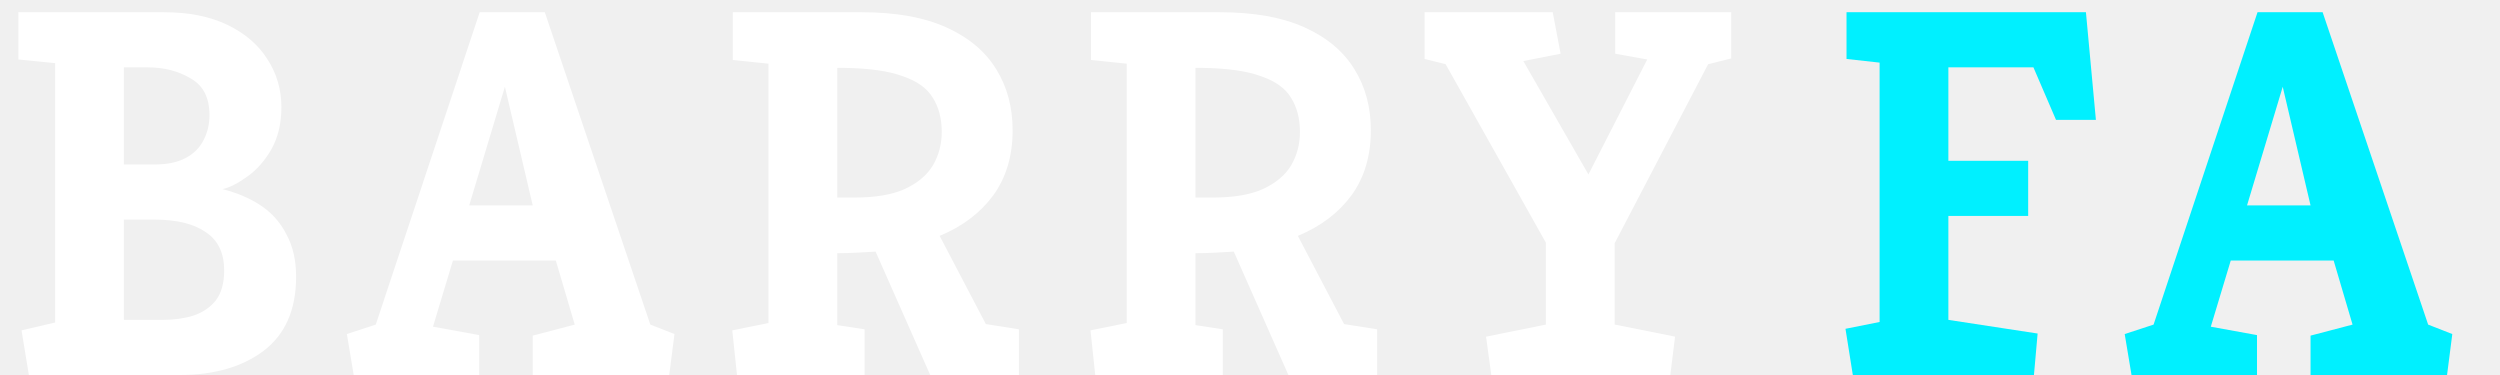
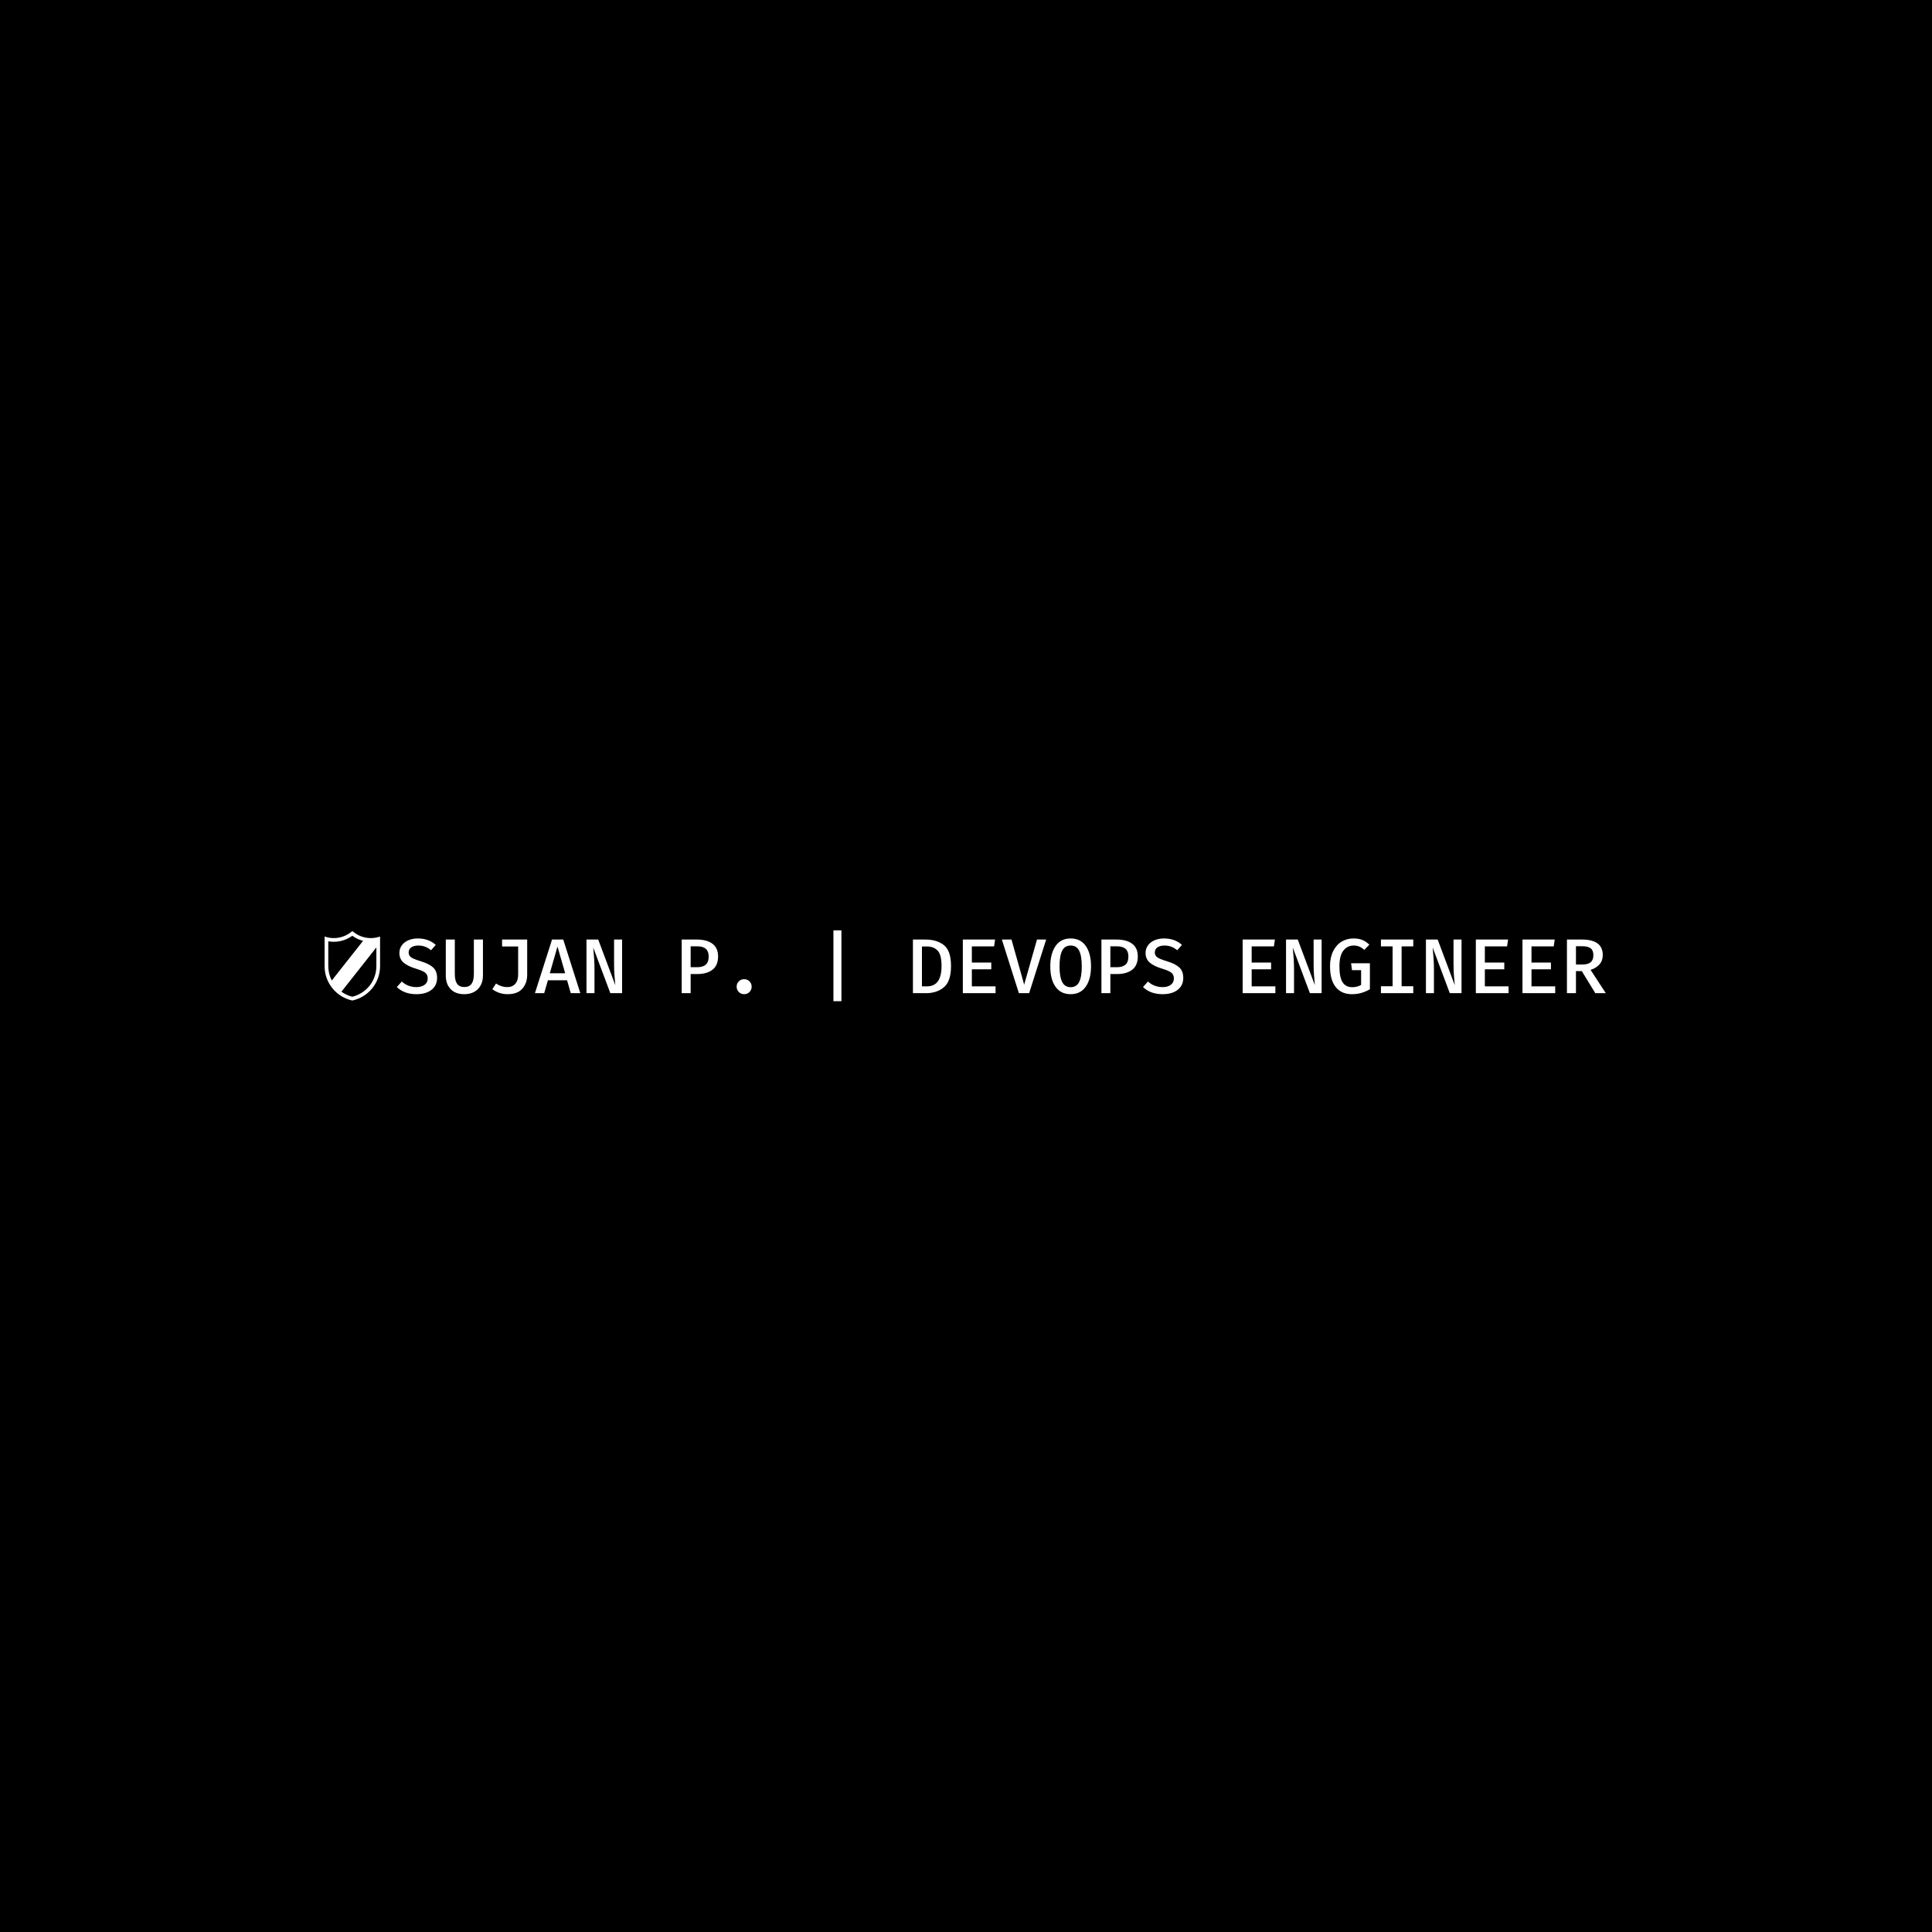
- <svg xmlns="http://www.w3.org/2000/svg" width="100" height="15" viewBox="0 0 100 15" fill="none">
-   <g clip-path="url(#clip0_14_396)">
-     <path d="M1.155 15L0.861 13.215L2.205 12.9V2.526L0.735 2.379V0.489H6.552C7.546 0.489 8.393 0.657 9.093 0.993C9.793 1.329 10.325 1.784 10.689 2.358C11.067 2.932 11.256 3.576 11.256 4.29C11.256 4.934 11.123 5.494 10.857 5.97C10.591 6.432 10.269 6.796 9.891 7.062C9.527 7.328 9.198 7.496 8.904 7.566C9.506 7.72 10.024 7.944 10.458 8.238C10.892 8.532 11.228 8.917 11.466 9.393C11.718 9.855 11.844 10.415 11.844 11.073C11.844 12.389 11.41 13.376 10.542 14.034C9.688 14.678 8.568 15 7.182 15H1.155ZM4.956 12.795H6.51C6.958 12.795 7.364 12.739 7.728 12.627C8.106 12.501 8.407 12.298 8.631 12.018C8.855 11.724 8.967 11.325 8.967 10.821C8.967 10.121 8.722 9.61 8.232 9.288C7.756 8.952 7.07 8.784 6.174 8.784H4.956V12.795ZM4.956 6.579H6.195C6.685 6.579 7.091 6.495 7.413 6.327C7.735 6.159 7.973 5.928 8.127 5.634C8.295 5.326 8.379 4.983 8.379 4.605C8.379 3.905 8.127 3.415 7.623 3.135C7.133 2.841 6.559 2.694 5.901 2.694H4.956V6.579Z" fill="white" />
-     <path d="M14.148 15L13.875 13.362L15.03 12.984L19.188 0.489H21.792L26.013 12.984L26.979 13.362L26.769 15H21.309V13.425L22.989 12.984L22.233 10.422H18.117L17.319 13.068L19.167 13.404V15H14.148ZM18.768 8.217H21.309L20.196 3.471L18.768 8.217Z" fill="white" />
-     <path d="M29.48 15L29.291 13.215L30.74 12.921V2.547L29.312 2.4V0.489H34.457C35.829 0.489 36.963 0.692 37.859 1.098C38.755 1.504 39.42 2.064 39.854 2.778C40.288 3.478 40.505 4.29 40.505 5.214C40.505 6.236 40.246 7.104 39.728 7.818C39.21 8.518 38.496 9.057 37.586 9.435L39.434 12.963L40.757 13.173V15H37.208L35.024 10.065C34.786 10.079 34.534 10.093 34.268 10.107C34.016 10.121 33.757 10.128 33.491 10.128V13.005L34.583 13.173V15H29.48ZM33.491 7.902H34.184C35.01 7.902 35.675 7.79 36.179 7.566C36.697 7.328 37.075 7.013 37.313 6.621C37.551 6.215 37.67 5.767 37.67 5.277C37.67 4.745 37.551 4.29 37.313 3.912C37.089 3.534 36.69 3.247 36.116 3.051C35.556 2.841 34.765 2.729 33.743 2.715H33.491V7.902Z" fill="white" />
-     <path d="M43.809 15L43.62 13.215L45.069 12.921V2.547L43.641 2.4V0.489H48.785C50.157 0.489 51.291 0.692 52.188 1.098C53.084 1.504 53.748 2.064 54.182 2.778C54.617 3.478 54.834 4.29 54.834 5.214C54.834 6.236 54.575 7.104 54.056 7.818C53.538 8.518 52.825 9.057 51.914 9.435L53.763 12.963L55.086 13.173V15H51.536L49.352 10.065C49.114 10.079 48.862 10.093 48.596 10.107C48.344 10.121 48.086 10.128 47.819 10.128V13.005L48.911 13.173V15H43.809ZM47.819 7.902H48.513C49.339 7.902 50.004 7.79 50.508 7.566C51.026 7.328 51.404 7.013 51.642 6.621C51.88 6.215 51.998 5.767 51.998 5.277C51.998 4.745 51.88 4.29 51.642 3.912C51.417 3.534 51.019 3.247 50.444 3.051C49.885 2.841 49.093 2.729 48.072 2.715H47.819V7.902Z" fill="white" />
-     <path d="M59.652 15L59.442 13.467L61.836 12.984V9.708L57.825 2.568L56.985 2.358V0.489H62.109L62.424 2.148L60.933 2.442L63.537 6.978L65.889 2.379L64.608 2.148V0.489H69.249V2.337L68.325 2.568L64.587 9.729V12.984L67.002 13.467L66.813 15H59.652Z" fill="white" />
-     <path d="M74.113 15L73.819 13.152L75.184 12.879V2.505L73.861 2.358V0.489H83.437L83.836 4.794H82.24L81.337 2.694H77.935V6.432H81.127V8.637H77.935V12.795L81.505 13.341L81.358 15H74.113Z" fill="#00F0FF" />
-     <path d="M85.261 15L84.988 13.362L86.143 12.984L90.301 0.489H92.905L97.126 12.984L98.092 13.362L97.882 15H92.422V13.425L94.102 12.984L93.346 10.422H89.23L88.432 13.068L90.28 13.404V15H85.261ZM89.881 8.217H92.422L91.309 3.471L89.881 8.217Z" fill="#00F0FF" />
+ <svg xmlns="http://www.w3.org/2000/svg" version="1.1" width="1500" height="1500" viewBox="0 0 1500 1500">
+   <rect width="1500" height="1500" fill="#000000" />
+   <g transform="matrix(0.6666667,0,0,0.6666667,249.3939,722.1577)">
+     <svg viewBox="0 0 396 22" data-background-color="#ffffff" preserveAspectRatio="xMidYMid meet" height="83" width="1500">
+       <g id="tight-bounds" transform="matrix(1,0,0,1,0.24,0.06981082)">
+         <svg viewBox="0 0 395.52 21.86" height="21.86" width="395.52">
+           <g>
+             <svg viewBox="0 0 395.52 21.86" height="21.86" width="395.52">
+               <g>
+                 <svg viewBox="0 0 395.52 21.86" height="21.86" width="395.52">
+                   <g>
+                     <svg viewBox="0 0 419.137 23.166" height="21.86" width="395.52">
+                       <g transform="matrix(1,0,0,1,23.61652,0)">
+                         <svg viewBox="0 0 395.52 23.166" height="23.166" width="395.52">
+                           <g id="textblocktransform">
+                             <svg viewBox="0 0 395.52 23.166" height="23.166" width="395.52" id="textblock">
+                               <g>
+                                 <svg viewBox="0 0 395.52 23.166" height="23.166" width="395.52">
+                                   <g transform="matrix(1,0,0,1,0,0)">
+                                     <svg width="395.52" viewBox="1.55 -40.4 777.64 45.55" height="23.166" data-palette-color="#c10000">
+                                       <path d="M27.45-9.75Q27.45-6.65 25.88-4.3 24.3-1.95 21.33-0.65 18.35 0.65 14.25 0.65L14.25 0.65Q6.25 0.65 1.55-3.95L1.55-3.95 4.75-7.5Q8.65-3.9 14.25-3.9L14.25-3.9Q17.35-3.9 19.38-5.35 21.4-6.8 21.4-9.45L21.4-9.45Q21.4-11 20.78-12.05 20.15-13.1 18.65-13.93 17.15-14.75 14.35-15.6L14.35-15.6Q8.6-17.3 5.9-19.65 3.2-22 3.2-25.85L3.2-25.85Q3.2-28.6 4.73-30.73 6.25-32.85 8.95-34.02 11.65-35.2 15.05-35.2L15.05-35.2Q22-35.2 26.6-31.05L26.6-31.05 23.55-27.6Q20-30.65 15.4-30.65L15.4-30.65Q12.6-30.65 10.88-29.5 9.15-28.35 9.15-26.2L9.15-26.2Q9.15-24.85 9.88-23.9 10.6-22.95 12.33-22.18 14.05-21.4 17.2-20.45L17.2-20.45Q22.2-18.95 24.83-16.6 27.45-14.25 27.45-9.75L27.45-9.75ZM56.95-34.5L56.95-11.3Q56.95-7.8 55.52-5.1 54.1-2.4 51.4-0.88 48.7 0.65 44.95 0.65L44.95 0.65Q39.3 0.65 36.17-2.6 33.05-5.85 33.05-11.3L33.05-11.3 33.05-34.5 38.85-34.5 38.85-12.4Q38.85-8.1 40.32-6.03 41.8-3.95 44.95-3.95L44.95-3.95Q48.15-3.95 49.62-6.03 51.1-8.1 51.1-12.4L51.1-12.4 51.1-34.5 56.95-34.5ZM85.4-34.5L85.4-11.85Q85.4-6.4 82.27-2.88 79.15 0.65 72.8 0.65L72.8 0.65Q67.34 0.65 63-2.55L63-2.55 65.34-6.2Q67.3-4.95 69.05-4.42 70.8-3.9 72.59-3.9L72.59-3.9Q75.84-3.9 77.72-6 79.59-8.1 79.59-11.95L79.59-11.95 79.59-30.05 69.25-30.05 69.25-34.5 85.4-34.5ZM111.04-8.3L98.74-8.3 96.34 0 90.39 0 101.39-34.5 108.59-34.5 119.59 0 113.44 0 111.04-8.3ZM99.94-12.8L109.84-12.8 104.89-30 99.94-12.8ZM138.89 0L127.89-29.35Q128.69-21.15 128.69-15.65L128.69-15.65 128.69 0 123.54 0 123.54-34.5 131.09-34.5 142.09-5.15Q141.74-8.85 141.52-11.83 141.29-14.8 141.29-18.8L141.29-18.8 141.29-34.5 146.44-34.5 146.44 0 138.89 0ZM208.19-23.65Q208.19-17.85 204.59-15.08 200.99-12.3 194.74-12.3L194.74-12.3 190.54-12.3 190.54 0 184.79 0 184.79-34.5 194.34-34.5Q200.99-34.5 204.59-31.78 208.19-29.05 208.19-23.65L208.19-23.65ZM202.14-23.65Q202.14-30.15 194.74-30.15L194.74-30.15 190.54-30.15 190.54-16.7 194.79-16.7Q198.29-16.7 200.21-18.3 202.14-19.9 202.14-23.65L202.14-23.65ZM220.13-4.2Q220.13-6.2 221.53-7.6 222.93-9 224.93-9L224.93-9Q226.98-9 228.38-7.6 229.78-6.2 229.78-4.2L229.78-4.2Q229.78-2.15 228.38-0.75 226.98 0.65 224.93 0.65L224.93 0.65Q222.93 0.65 221.53-0.75 220.13-2.15 220.13-4.2L220.13-4.2ZM287.53-40.4L287.53 5.15 282.38 5.15 282.38-40.4 287.53-40.4ZM358.02-17.45Q358.02-7.65 353.47-3.83 348.92 0 341.97 0L341.97 0 333.52 0 333.52-34.5 341.42-34.5Q348.92-34.5 353.47-30.88 358.02-27.25 358.02-17.45L358.02-17.45ZM351.92-17.45Q351.92-24.85 349.35-27.45 346.77-30.05 342.52-30.05L342.52-30.05 339.32-30.05 339.32-4.4 342.57-4.4Q351.92-4.4 351.92-17.45L351.92-17.45ZM371.42-30.1L371.42-19.7 383.92-19.7 383.92-15.35 371.42-15.35 371.42-4.4 386.67-4.4 386.67 0 365.62 0 365.62-34.5 386.37-34.5 385.72-30.1 371.42-30.1ZM405.07-5.5L413.32-34.5 419.22-34.5 408.27 0 401.67 0 390.72-34.5 396.92-34.5 405.07-5.5ZM448.07-17.25Q448.07-9.05 444.69-4.2 441.32 0.65 434.97 0.65L434.97 0.65Q428.62 0.65 425.24-4.13 421.87-8.9 421.87-17.2L421.87-17.2Q421.87-25.4 425.24-30.3 428.62-35.2 434.97-35.2L434.97-35.2Q441.32-35.2 444.69-30.38 448.07-25.55 448.07-17.25L448.07-17.25ZM442.12-17.25Q442.12-24.05 440.42-27.35 438.72-30.65 434.97-30.65L434.97-30.65Q431.22-30.65 429.52-27.35 427.82-24.05 427.82-17.2L427.82-17.2Q427.82-10.45 429.54-7.15 431.27-3.85 434.97-3.85L434.97-3.85Q438.72-3.85 440.42-7.15 442.12-10.45 442.12-17.25L442.12-17.25ZM478.16-23.65Q478.16-17.85 474.56-15.08 470.96-12.3 464.71-12.3L464.71-12.3 460.51-12.3 460.51 0 454.76 0 454.76-34.5 464.31-34.5Q470.96-34.5 474.56-31.78 478.16-29.05 478.16-23.65L478.16-23.65ZM472.11-23.65Q472.11-30.15 464.71-30.15L464.71-30.15 460.51-30.15 460.51-16.7 464.76-16.7Q468.26-16.7 470.19-18.3 472.11-19.9 472.11-23.65L472.11-23.65ZM507.41-9.75Q507.41-6.65 505.84-4.3 504.26-1.95 501.29-0.65 498.31 0.65 494.21 0.65L494.21 0.65Q486.21 0.65 481.51-3.95L481.51-3.95 484.71-7.5Q488.61-3.9 494.21-3.9L494.21-3.9Q497.31-3.9 499.34-5.35 501.36-6.8 501.36-9.45L501.36-9.45Q501.36-11 500.74-12.05 500.11-13.1 498.61-13.93 497.11-14.75 494.31-15.6L494.31-15.6Q488.56-17.3 485.86-19.65 483.16-22 483.16-25.85L483.16-25.85Q483.16-28.6 484.69-30.73 486.21-32.85 488.91-34.02 491.61-35.2 495.01-35.2L495.01-35.2Q501.96-35.2 506.56-31.05L506.56-31.05 503.51-27.6Q499.96-30.65 495.36-30.65L495.36-30.65Q492.56-30.65 490.84-29.5 489.11-28.35 489.11-26.2L489.11-26.2Q489.11-24.85 489.84-23.9 490.56-22.95 492.29-22.18 494.01-21.4 497.16-20.45L497.16-20.45Q502.16-18.95 504.79-16.6 507.41-14.25 507.41-9.75L507.41-9.75ZM551.4-30.1L551.4-19.7 563.9-19.7 563.9-15.35 551.4-15.35 551.4-4.4 566.65-4.4 566.65 0 545.6 0 545.6-34.5 566.35-34.5 565.7-30.1 551.4-30.1ZM588.85 0L577.85-29.35Q578.65-21.15 578.65-15.65L578.65-15.65 578.65 0 573.5 0 573.5-34.5 581.05-34.5 592.05-5.15Q591.7-8.85 591.48-11.83 591.25-14.8 591.25-18.8L591.25-18.8 591.25-34.5 596.4-34.5 596.4 0 588.85 0ZM615.85 0.65Q609.15 0.65 605.47-3.93 601.8-8.5 601.8-17.3L601.8-17.3Q601.8-23 603.82-27.05 605.85-31.1 609.27-33.15 612.7-35.2 616.85-35.2L616.85-35.2Q620.2-35.2 622.57-34.23 624.95-33.25 627.1-31.2L627.1-31.2 623.85-27.85Q622.25-29.3 620.62-29.98 619-30.65 617-30.65L617-30.65Q613-30.65 610.42-27.43 607.85-24.2 607.85-17.3L607.85-17.3Q607.85-10.2 609.87-7.03 611.9-3.85 616.1-3.85L616.1-3.85Q619.3-3.85 621.8-5.3L621.8-5.3 621.8-14.8 615.95-14.8 615.35-19.25 627.45-19.25 627.45-2.5Q624.8-1 622.02-0.18 619.25 0.65 615.85 0.65L615.85 0.65ZM655.35-34.5L655.35-30.1 647.85-30.1 647.85-4.45 655.35-4.45 655.35 0 634.55 0 634.55-4.45 642.05-4.45 642.05-30.1 634.55-30.1 634.55-34.5 655.35-34.5ZM678.84 0L667.84-29.35Q668.64-21.15 668.64-15.65L668.64-15.65 668.64 0 663.49 0 663.49-34.5 671.04-34.5 682.04-5.15Q681.69-8.85 681.47-11.83 681.24-14.8 681.24-18.8L681.24-18.8 681.24-34.5 686.39-34.5 686.39 0 678.84 0ZM701.39-30.1L701.39-19.7 713.89-19.7 713.89-15.35 701.39-15.35 701.39-4.4 716.64-4.4 716.64 0 695.59 0 695.59-34.5 716.34-34.5 715.69-30.1 701.39-30.1ZM731.39-30.1L731.39-19.7 743.89-19.7 743.89-15.35 731.39-15.35 731.39-4.4 746.64-4.4 746.64 0 725.59 0 725.59-34.5 746.34-34.5 745.69-30.1 731.39-30.1ZM777.24-24.5Q777.24-20.9 775.09-18.5 772.94-16.1 769.39-15L769.39-15 779.19 0 772.44 0 763.74-14.2 759.99-14.2 759.99 0 754.19 0 754.19-34.5 763.79-34.5Q777.24-34.5 777.24-24.5L777.24-24.5ZM771.19-24.5Q771.19-27.5 769.46-28.85 767.74-30.2 764.14-30.2L764.14-30.2 759.99-30.2 759.99-18.45 764.29-18.45Q767.69-18.45 769.44-19.9 771.19-21.35 771.19-24.5L771.19-24.5Z" opacity="1" transform="matrix(1,0,0,1,0,0)" fill="#ffffff" class="wordmark-text-0" data-fill-palette-color="primary" id="text-0" />
+                                     </svg>
+                                   </g>
+                                 </svg>
+                               </g>
+                             </svg>
+                           </g>
+                         </svg>
+                       </g>
+                       <g transform="matrix(1,0,0,1,0,0.2175256)">
+                         <svg viewBox="0 0 18.148 22.731" height="22.731" width="18.148">
+                           <g>
+                             <svg version="1.1" x="0" y="0" viewBox="10.081 0 79.838 100" enable-background="new 0 0 100 100" xml:space="preserve" height="22.731" width="18.148" class="icon-icon-0" data-fill-palette-color="accent" id="icon-0">
+                               <g fill="#003c3b" data-fill-palette-color="accent">
+                                 <path fill="#ffffff" d="M88.507 8.361A39.9 39.9 0 0 1 76.612 10.164C73.903 10.164 71.257 9.894 68.702 9.381A39.8 39.8 0 0 1 51.05 0.905 39 39 0 0 1 50 0C49.656 0.307 49.305 0.61 48.95 0.905A39.8 39.8 0 0 1 31.297 9.381C28.743 9.895 26.097 10.164 23.388 10.164A39.9 39.9 0 0 1 10.081 7.891V50.559C10.081 74.833 27.188 95.113 50 100 72.812 95.113 89.919 74.833 89.919 50.56V7.892C89.453 8.058 88.983 8.213 88.507 8.361M20.394 71.207A45.35 45.35 0 0 1 15.405 50.56V14.783C18.028 15.252 20.698 15.488 23.388 15.488 26.406 15.488 29.42 15.188 32.348 14.598A45.3 45.3 0 0 0 50 6.833 45.4 45.4 0 0 0 65.477 14.102zM84.596 50.56C84.596 60.973 80.973 71.137 74.395 79.18 68.146 86.82 59.519 92.244 50 94.542 44.343 93.176 39.005 90.698 34.29 87.315L84.596 23.593z" data-fill-palette-color="accent" />
+                               </g>
+                             </svg>
+                           </g>
+                         </svg>
+                       </g>
+                     </svg>
+                   </g>
+                 </svg>
+               </g>
+             </svg>
+           </g>
+           <defs />
+         </svg>
+         <rect width="395.52" height="21.86" fill="none" stroke="none" visibility="hidden" />
+       </g>
+     </svg>
  </g>
-   <defs>
-     <clipPath id="clip0_14_396">
-       <rect width="100" height="15" fill="white" />
-     </clipPath>
-   </defs>
</svg>
